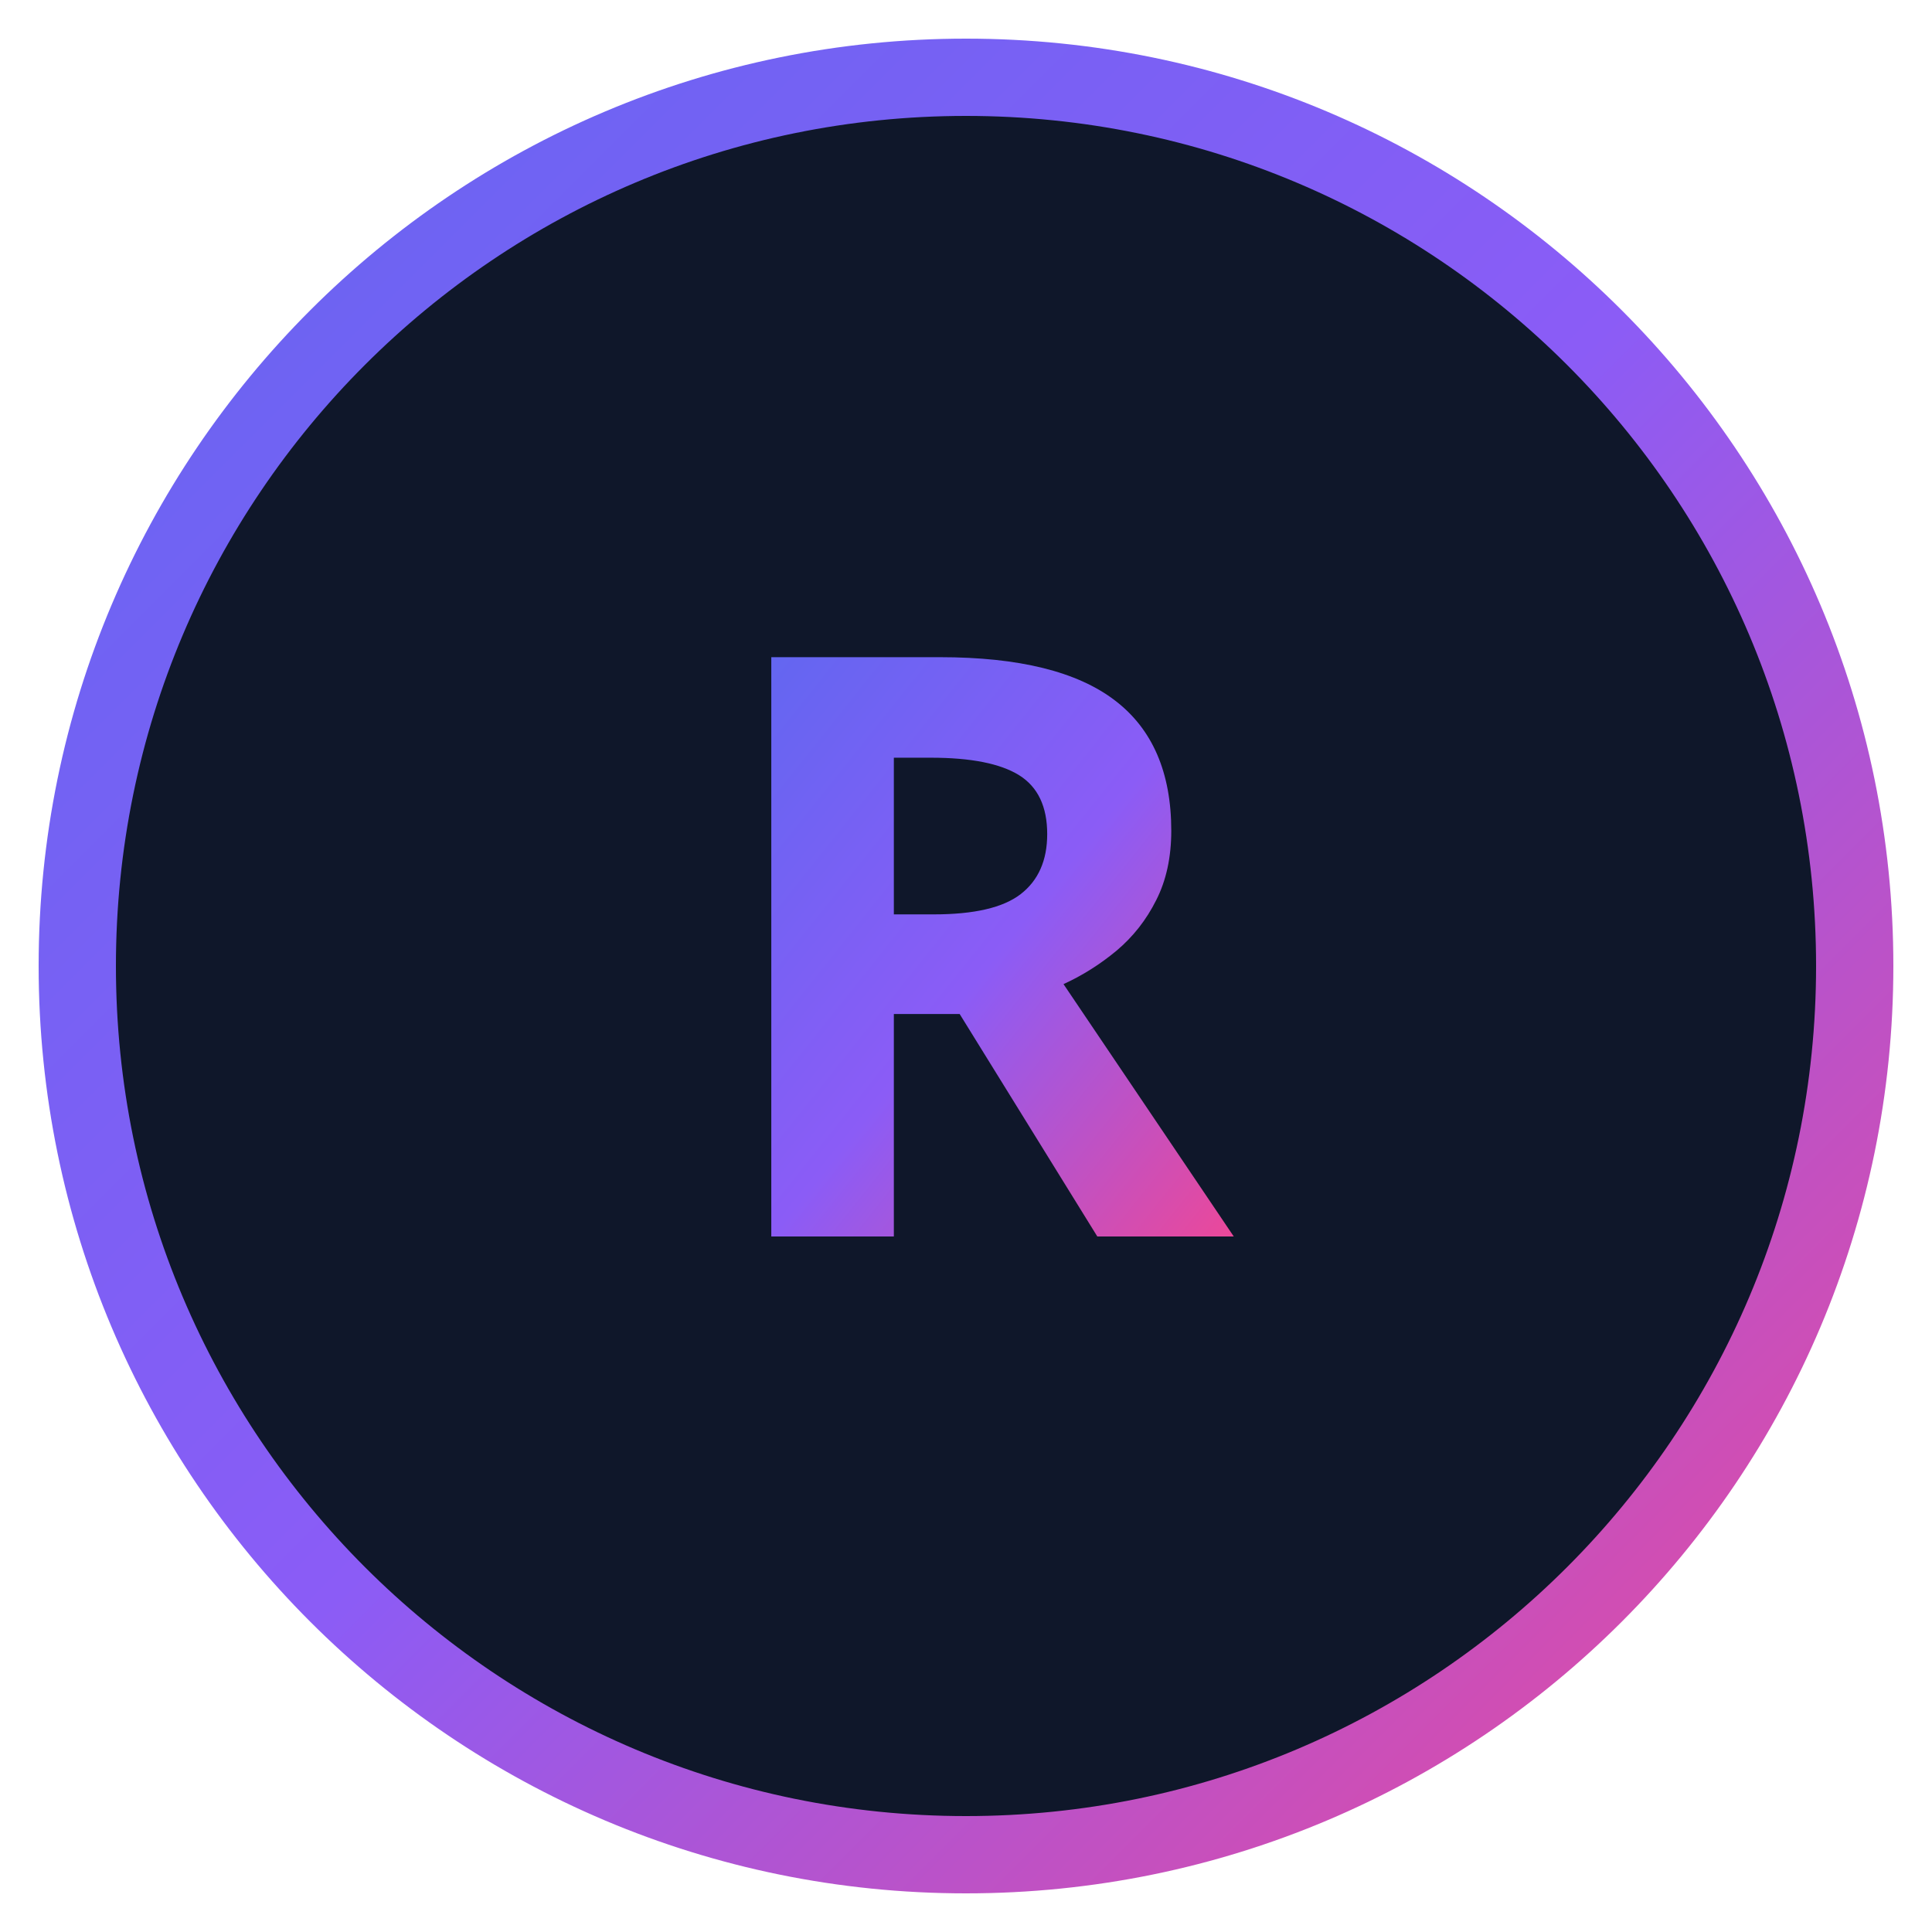
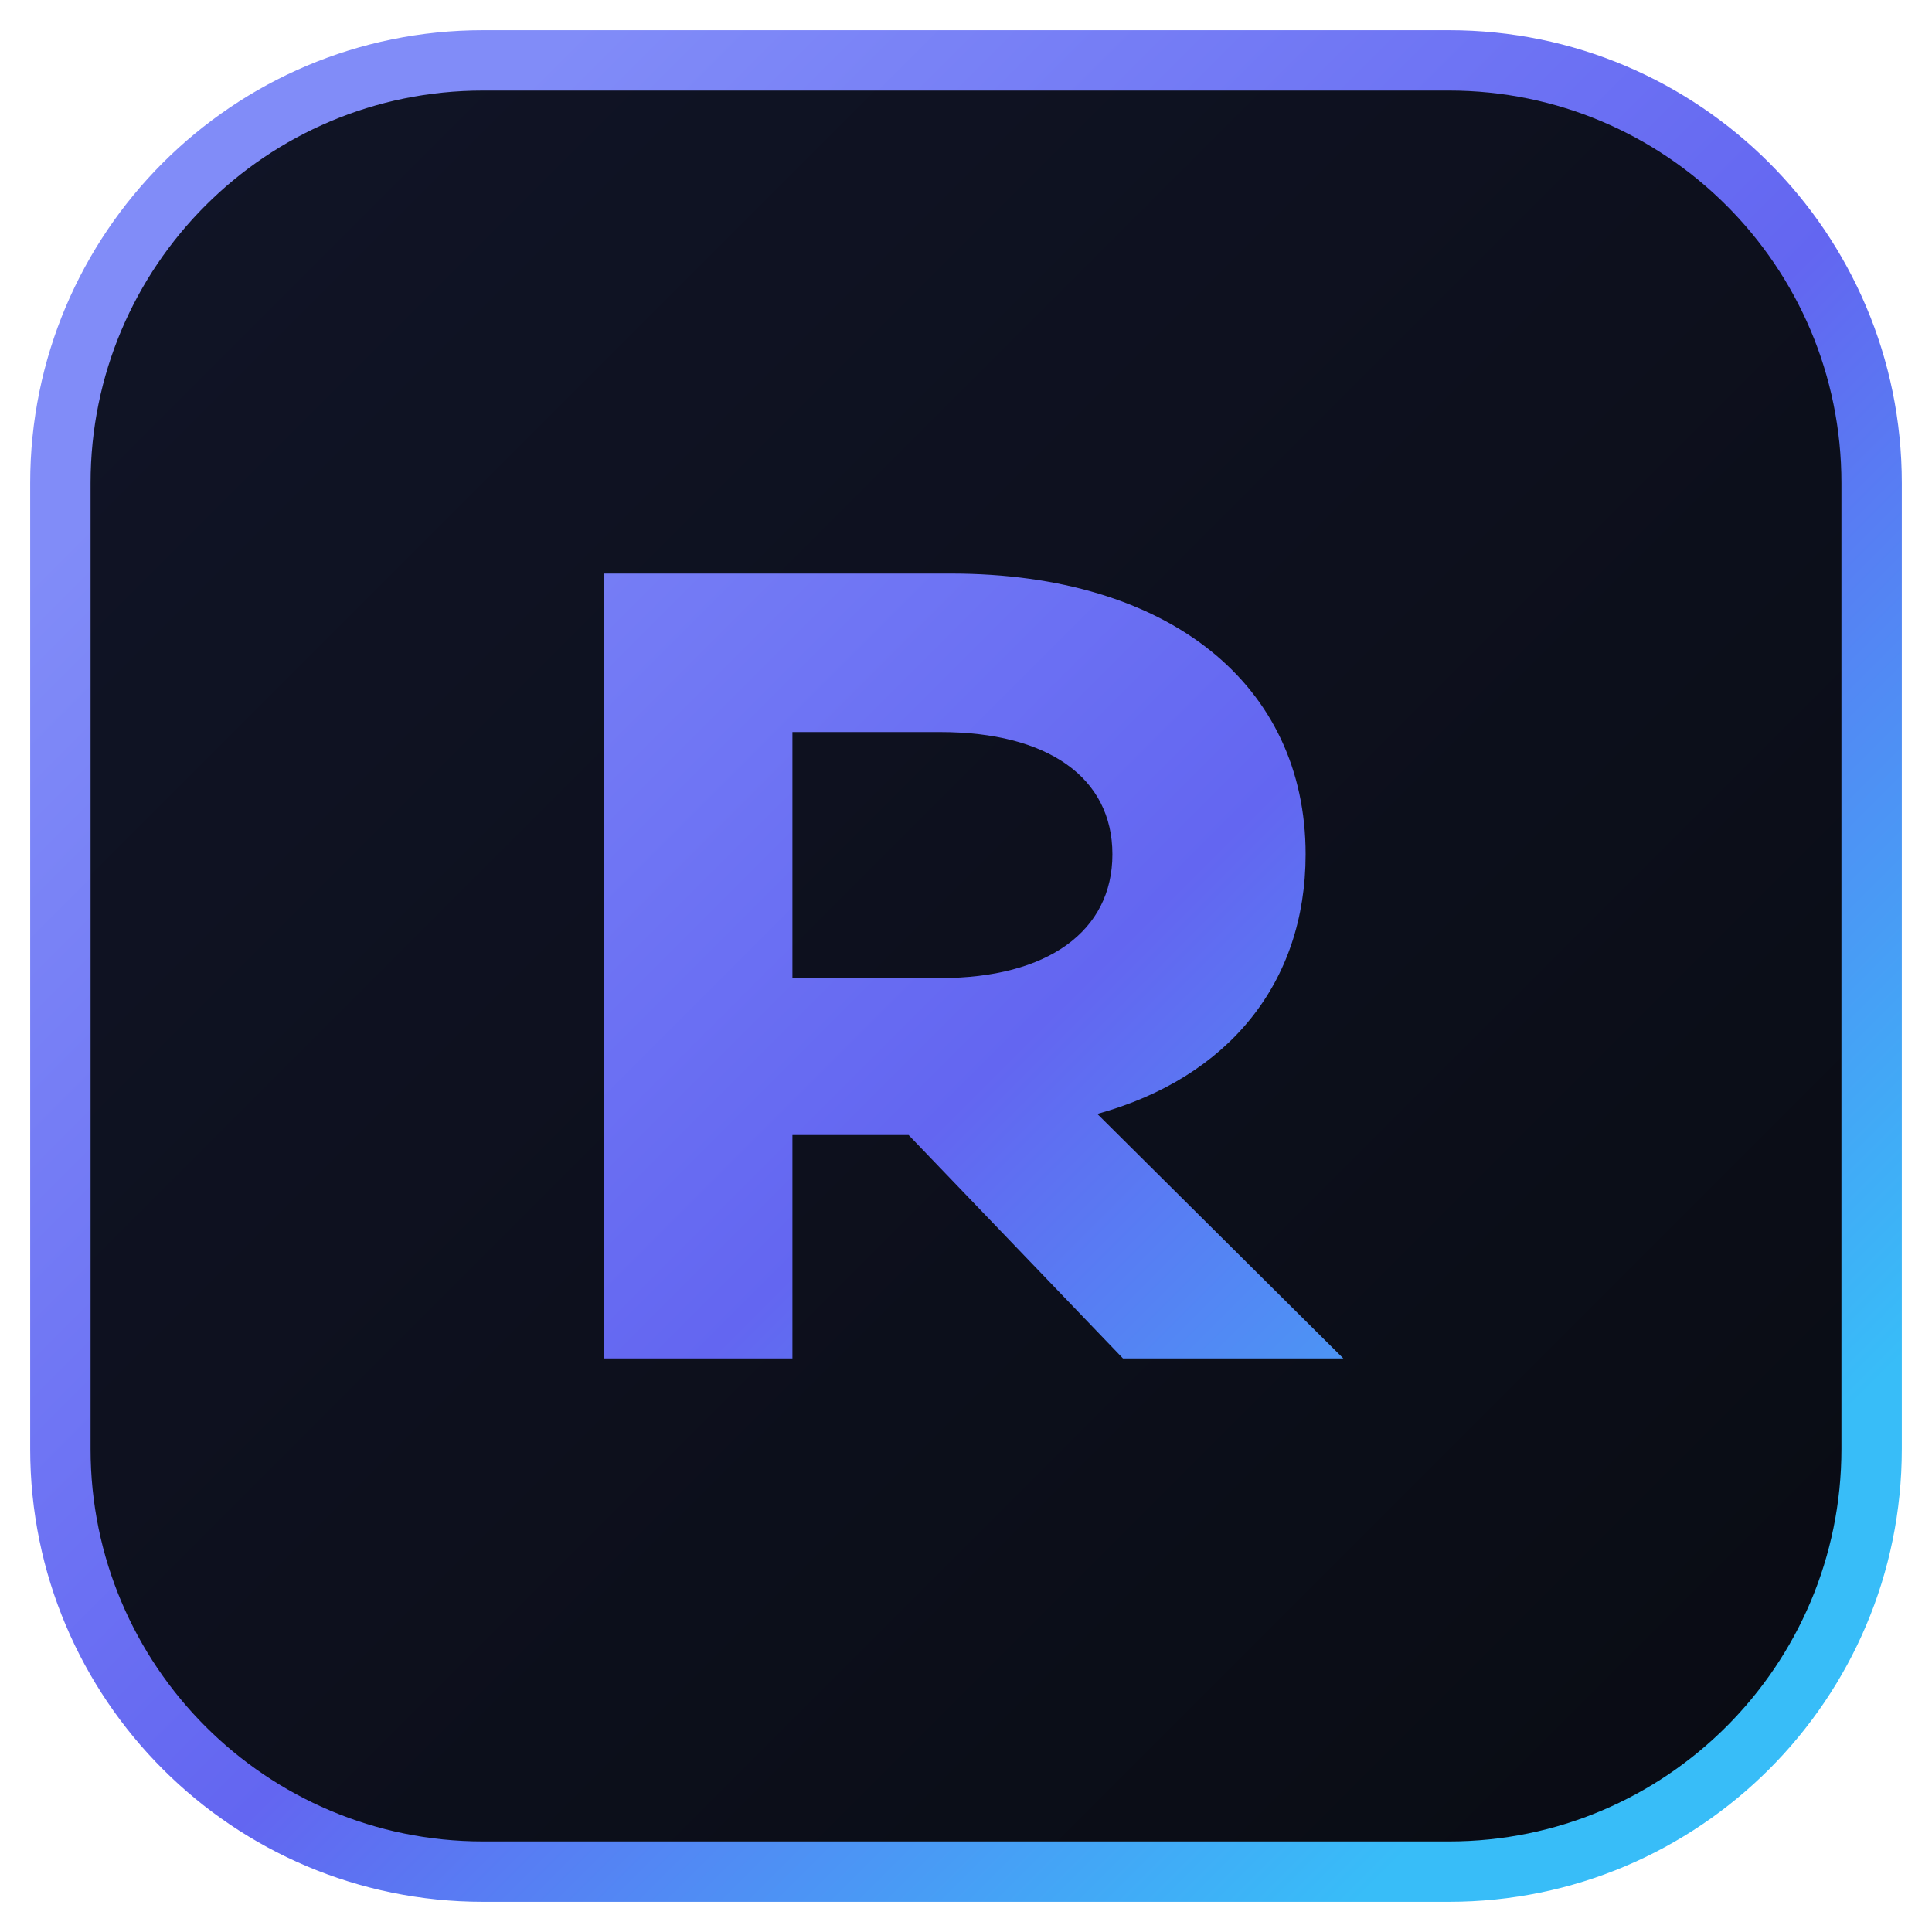
- <svg xmlns="http://www.w3.org/2000/svg" viewBox="0 0 100 100">
+ <svg xmlns="http://www.w3.org/2000/svg" viewBox="0 0 128 128" fill="none">
  <defs>
-     <linearGradient id="g" x1="0%" y1="0%" x2="100%" y2="100%">
-       <stop offset="0%" stop-color="#6366f1" />
-       <stop offset="50%" stop-color="#8b5cf6" />
-       <stop offset="100%" stop-color="#ec4899" />
+     <linearGradient id="bgGrad" x1="0" y1="0" x2="128" y2="128" gradientUnits="userSpaceOnUse">
+       <stop offset="0%" stop-color="#111528" />
+       <stop offset="100%" stop-color="#090b12" />
+     </linearGradient>
+     <linearGradient id="accentGrad" x1="20" y1="20" x2="108" y2="108" gradientUnits="userSpaceOnUse">
+       <stop offset="0%" stop-color="#818cf8" />
+       <stop offset="55%" stop-color="#6366f1" />
+       <stop offset="100%" stop-color="#38bdf8" />
    </linearGradient>
  </defs>
-   <circle cx="50" cy="50" r="46" fill="#0f172a" stroke="url(#g)" stroke-width="4" />
-   <text x="50" y="64" font-family="sans-serif" font-weight="900" font-size="42" fill="url(#g)" text-anchor="middle">R</text>
+   <rect x="4" y="4" width="120" height="120" rx="28" fill="url(#bgGrad)" stroke="url(#accentGrad)" stroke-width="4" />
+   <path d="M40 90V38h23c14.5 0 23.5 7.4 23.5 18.6 0 8.5-5.1 14.8-13.8 17.2L89 90H74.4L60.2 75.2H52.5V90H40Zm12.5-25.2h9.8c7.1 0 11.4-3.1 11.4-8.2s-4.3-8.1-11.4-8.1h-9.8v16.3Z" fill="url(#accentGrad)" />
</svg>
